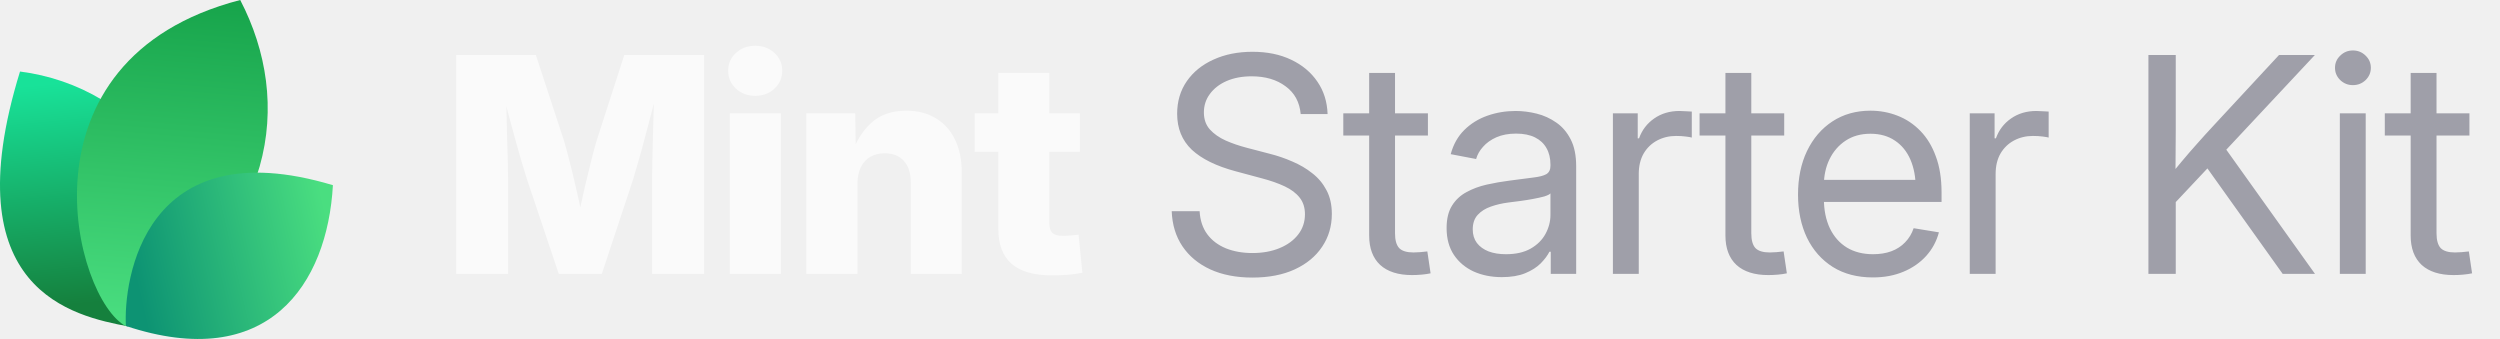
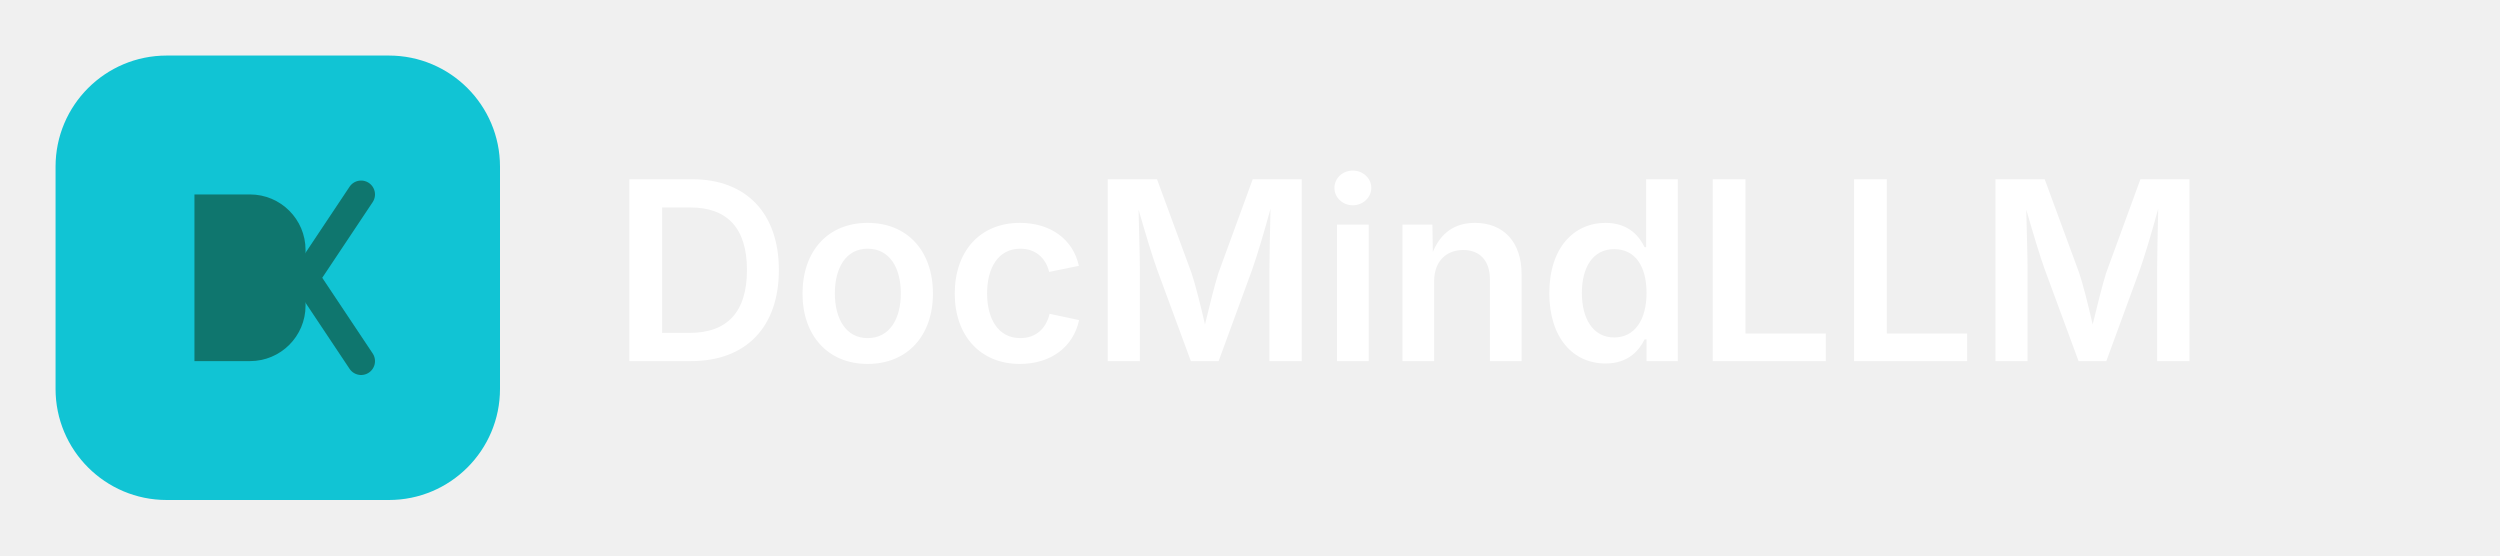
- <svg xmlns="http://www.w3.org/2000/svg" width="177" height="24" viewBox="0 0 177 24" fill="none">
-   <path d="M9.061 23.108C5.268 22.377 -3.391 20.627 1.417 5.064C9.634 6.099 16.973 14.064 9.061 23.108Z" fill="url(#paint0_linear_17557_2145)" />
-   <path d="M8.919 23.094C5.276 21.222 0.784 4.209 17.007 0C20.757 7.193 19.621 16.545 8.919 23.094Z" fill="url(#paint1_linear_17557_2145)" />
-   <path d="M8.914 23.079C8.735 19.882 10.159 9.085 23.57 13.111C23.181 20.123 18.984 26.418 8.914 23.079Z" fill="url(#paint2_linear_17557_2145)" />
-   <path d="M32.301 19.392V3.894H37.938L39.925 9.948C40.036 10.315 40.164 10.787 40.31 11.362C40.462 11.938 40.611 12.552 40.757 13.204C40.91 13.855 41.048 14.483 41.173 15.086C41.305 15.682 41.412 16.192 41.495 16.615H40.695C40.771 16.192 40.871 15.682 40.996 15.086C41.128 14.49 41.267 13.866 41.412 13.214C41.565 12.562 41.714 11.948 41.86 11.373C42.005 10.79 42.133 10.315 42.244 9.948L44.2 3.894H49.848V19.392H46.166V12.704C46.166 12.357 46.173 11.917 46.187 11.383C46.2 10.849 46.214 10.27 46.228 9.646C46.249 9.022 46.266 8.391 46.28 7.753C46.301 7.115 46.311 6.519 46.311 5.964H46.623C46.485 6.561 46.332 7.181 46.166 7.826C45.999 8.471 45.833 9.102 45.666 9.719C45.507 10.336 45.351 10.901 45.198 11.414C45.053 11.928 44.928 12.357 44.824 12.704L42.608 19.392H39.561L37.314 12.704C37.203 12.357 37.072 11.928 36.919 11.414C36.773 10.901 36.614 10.34 36.441 9.729C36.274 9.112 36.104 8.481 35.931 7.836C35.764 7.192 35.608 6.567 35.463 5.964H35.827C35.834 6.512 35.844 7.105 35.858 7.743C35.872 8.374 35.886 9.005 35.9 9.636C35.92 10.26 35.938 10.839 35.952 11.373C35.965 11.907 35.972 12.351 35.972 12.704V19.392H32.301ZM51.668 19.392V8.024H55.288V19.392H51.668ZM53.468 6.786C52.927 6.786 52.473 6.616 52.105 6.276C51.738 5.93 51.554 5.507 51.554 5.007C51.554 4.508 51.738 4.088 52.105 3.749C52.473 3.409 52.927 3.239 53.468 3.239C54.009 3.239 54.463 3.409 54.83 3.749C55.198 4.082 55.382 4.501 55.382 5.007C55.382 5.507 55.198 5.93 54.83 6.276C54.463 6.616 54.009 6.786 53.468 6.786ZM60.708 13.027V19.392H57.088V8.024H60.551L60.593 10.967H60.281C60.593 10.024 61.061 9.268 61.685 8.7C62.309 8.124 63.138 7.836 64.171 7.836C64.975 7.836 65.672 8.017 66.262 8.377C66.851 8.731 67.302 9.234 67.614 9.885C67.933 10.537 68.092 11.307 68.092 12.194V19.392H64.483V12.912C64.483 12.26 64.32 11.754 63.994 11.394C63.675 11.033 63.221 10.853 62.632 10.853C62.25 10.853 61.914 10.936 61.623 11.102C61.332 11.269 61.106 11.515 60.947 11.841C60.787 12.16 60.708 12.555 60.708 13.027ZM76.456 8.024V10.749H69.008V8.024H76.456ZM70.683 5.163H74.292V15.783C74.292 16.102 74.361 16.334 74.5 16.48C74.646 16.625 74.899 16.698 75.259 16.698C75.405 16.698 75.596 16.688 75.831 16.667C76.074 16.646 76.251 16.629 76.362 16.615L76.632 19.309C76.313 19.378 75.963 19.427 75.582 19.455C75.207 19.482 74.836 19.496 74.469 19.496C73.2 19.496 72.25 19.222 71.619 18.674C70.995 18.127 70.683 17.308 70.683 16.22V5.163Z" fill="#FAFAFA" />
-   <path d="M88.667 19.652C87.523 19.652 86.528 19.458 85.682 19.07C84.843 18.681 84.188 18.137 83.716 17.437C83.245 16.736 82.992 15.908 82.957 14.951H84.933C84.968 15.596 85.148 16.14 85.474 16.584C85.8 17.021 86.24 17.354 86.795 17.582C87.35 17.804 87.974 17.915 88.667 17.915C89.388 17.915 90.026 17.801 90.581 17.572C91.143 17.343 91.583 17.024 91.902 16.615C92.228 16.199 92.391 15.717 92.391 15.169C92.391 14.698 92.266 14.306 92.017 13.994C91.767 13.675 91.413 13.408 90.956 13.193C90.498 12.978 89.954 12.787 89.323 12.621L87.502 12.132C86.123 11.765 85.082 11.255 84.382 10.603C83.689 9.944 83.342 9.095 83.342 8.055C83.342 7.174 83.571 6.404 84.028 5.746C84.486 5.087 85.117 4.577 85.921 4.217C86.726 3.849 87.645 3.666 88.678 3.666C89.718 3.666 90.63 3.853 91.413 4.227C92.204 4.602 92.824 5.122 93.275 5.787C93.726 6.446 93.965 7.209 93.993 8.076H92.089C92.013 7.23 91.656 6.574 91.018 6.11C90.387 5.638 89.586 5.403 88.615 5.403C87.95 5.403 87.36 5.513 86.847 5.735C86.341 5.957 85.946 6.262 85.661 6.651C85.377 7.032 85.235 7.469 85.235 7.961C85.235 8.447 85.377 8.849 85.661 9.168C85.946 9.48 86.317 9.74 86.774 9.948C87.232 10.149 87.724 10.319 88.251 10.457L89.884 10.884C90.439 11.023 90.977 11.206 91.496 11.435C92.023 11.657 92.495 11.934 92.911 12.267C93.334 12.593 93.67 12.995 93.92 13.474C94.17 13.945 94.294 14.504 94.294 15.149C94.294 16.015 94.066 16.788 93.608 17.468C93.157 18.148 92.512 18.681 91.673 19.07C90.834 19.458 89.832 19.652 88.667 19.652ZM101.097 8.024V9.594H95.106V8.024H101.097ZM96.937 5.163H98.767V16.521C98.767 17 98.865 17.347 99.059 17.562C99.26 17.77 99.6 17.874 100.078 17.874C100.21 17.874 100.366 17.867 100.546 17.853C100.733 17.832 100.903 17.815 101.056 17.801L101.285 19.351C101.097 19.392 100.886 19.423 100.65 19.444C100.414 19.465 100.189 19.475 99.974 19.475C98.996 19.475 98.244 19.236 97.717 18.758C97.197 18.272 96.937 17.579 96.937 16.677V5.163ZM106.33 19.621C105.595 19.621 104.932 19.489 104.343 19.226C103.754 18.955 103.285 18.564 102.939 18.05C102.592 17.53 102.419 16.896 102.419 16.147C102.419 15.495 102.547 14.965 102.804 14.556C103.06 14.146 103.403 13.828 103.833 13.599C104.263 13.363 104.742 13.186 105.269 13.068C105.796 12.95 106.333 12.857 106.881 12.787C107.574 12.69 108.132 12.617 108.555 12.569C108.978 12.52 109.287 12.441 109.481 12.33C109.675 12.212 109.772 12.014 109.772 11.737V11.654C109.772 11.203 109.679 10.815 109.492 10.489C109.311 10.163 109.041 9.91 108.68 9.729C108.32 9.549 107.872 9.459 107.338 9.459C106.805 9.459 106.34 9.546 105.945 9.719C105.556 9.892 105.241 10.118 104.998 10.395C104.755 10.665 104.593 10.953 104.509 11.258L102.71 10.915C102.897 10.222 103.22 9.65 103.677 9.199C104.135 8.748 104.679 8.412 105.31 8.19C105.941 7.968 106.607 7.857 107.307 7.857C107.8 7.857 108.295 7.92 108.795 8.044C109.301 8.169 109.765 8.381 110.188 8.679C110.611 8.97 110.951 9.369 111.208 9.875C111.464 10.374 111.593 11.005 111.593 11.768V19.392H109.793V17.822H109.7C109.568 18.085 109.363 18.359 109.086 18.643C108.809 18.921 108.444 19.153 107.994 19.34C107.543 19.527 106.988 19.621 106.33 19.621ZM106.621 17.998C107.321 17.998 107.904 17.867 108.368 17.603C108.84 17.333 109.19 16.986 109.419 16.563C109.654 16.133 109.772 15.682 109.772 15.211V13.692C109.703 13.769 109.554 13.841 109.325 13.911C109.096 13.973 108.829 14.032 108.524 14.088C108.226 14.143 107.921 14.192 107.609 14.233C107.304 14.275 107.033 14.309 106.798 14.337C106.354 14.393 105.938 14.49 105.549 14.628C105.168 14.76 104.86 14.954 104.624 15.211C104.388 15.467 104.27 15.811 104.27 16.241C104.27 16.615 104.367 16.934 104.561 17.198C104.762 17.461 105.04 17.662 105.393 17.801C105.747 17.933 106.156 17.998 106.621 17.998ZM114.193 19.392V8.024H115.951V9.792H116.045C116.253 9.209 116.61 8.741 117.116 8.388C117.622 8.034 118.219 7.857 118.905 7.857C119.058 7.857 119.217 7.864 119.384 7.878C119.55 7.885 119.682 7.892 119.779 7.899V9.74C119.716 9.719 119.578 9.695 119.363 9.667C119.155 9.639 118.922 9.625 118.666 9.625C118.174 9.625 117.726 9.733 117.324 9.948C116.922 10.163 116.603 10.471 116.367 10.874C116.138 11.276 116.024 11.758 116.024 12.319V19.392H114.193ZM126.322 8.024V9.594H120.33V8.024H126.322ZM122.161 5.163H123.992V16.521C123.992 17 124.089 17.347 124.283 17.562C124.484 17.77 124.824 17.874 125.302 17.874C125.434 17.874 125.59 17.867 125.77 17.853C125.958 17.832 126.127 17.815 126.28 17.801L126.509 19.351C126.322 19.392 126.11 19.423 125.874 19.444C125.639 19.465 125.413 19.475 125.198 19.475C124.221 19.475 123.468 19.236 122.941 18.758C122.421 18.272 122.161 17.579 122.161 16.677V5.163ZM132.604 19.642C131.502 19.642 130.555 19.396 129.765 18.903C128.974 18.404 128.364 17.714 127.934 16.834C127.511 15.946 127.3 14.927 127.3 13.775C127.3 12.611 127.511 11.584 127.934 10.697C128.364 9.802 128.964 9.102 129.734 8.596C130.51 8.089 131.408 7.836 132.428 7.836C133.1 7.836 133.738 7.954 134.341 8.19C134.952 8.426 135.489 8.783 135.954 9.261C136.425 9.74 136.793 10.343 137.056 11.071C137.327 11.792 137.462 12.645 137.462 13.63V14.296H128.433V12.735H136.463L135.631 13.297C135.631 12.541 135.506 11.876 135.257 11.3C135.007 10.725 134.643 10.277 134.165 9.958C133.686 9.632 133.107 9.469 132.428 9.469C131.748 9.469 131.162 9.632 130.67 9.958C130.177 10.284 129.796 10.725 129.526 11.279C129.262 11.827 129.13 12.441 129.13 13.12V14.046C129.13 14.864 129.273 15.572 129.557 16.168C129.841 16.757 130.243 17.211 130.763 17.53C131.283 17.842 131.901 17.998 132.615 17.998C133.093 17.998 133.523 17.929 133.905 17.79C134.293 17.645 134.619 17.433 134.882 17.156C135.153 16.879 135.354 16.546 135.486 16.157L137.275 16.449C137.108 17.08 136.81 17.634 136.38 18.113C135.95 18.591 135.413 18.966 134.768 19.236C134.123 19.507 133.402 19.642 132.604 19.642ZM139.459 19.392V8.024H141.217V9.792H141.311C141.519 9.209 141.876 8.741 142.382 8.388C142.888 8.034 143.485 7.857 144.171 7.857C144.324 7.857 144.483 7.864 144.649 7.878C144.816 7.885 144.948 7.892 145.045 7.899V9.74C144.982 9.719 144.844 9.695 144.629 9.667C144.421 9.639 144.188 9.625 143.932 9.625C143.439 9.625 142.992 9.733 142.59 9.948C142.188 10.163 141.869 10.471 141.633 10.874C141.404 11.276 141.29 11.758 141.29 12.319V19.392H139.459ZM153.429 14.961V12.715C153.783 12.257 154.136 11.82 154.49 11.404C154.844 10.981 155.204 10.565 155.572 10.156C155.939 9.74 156.314 9.327 156.695 8.918L161.355 3.894H163.893L157.277 10.967H157.184L153.429 14.961ZM152.108 19.392V3.894H154.043V9.241L154.022 12.559L154.043 13.505V19.392H152.108ZM161.615 19.392L155.967 11.477L157.173 9.969L163.903 19.392H161.615ZM165.661 19.392V8.024H167.492V19.392H165.661ZM166.587 6.027C166.24 6.027 165.942 5.909 165.692 5.673C165.443 5.43 165.318 5.139 165.318 4.799C165.318 4.459 165.443 4.172 165.692 3.936C165.942 3.693 166.24 3.572 166.587 3.572C166.934 3.572 167.232 3.693 167.482 3.936C167.731 4.172 167.856 4.459 167.856 4.799C167.856 5.139 167.731 5.43 167.482 5.673C167.232 5.909 166.934 6.027 166.587 6.027ZM174.836 8.024V9.594H168.844V8.024H174.836ZM170.675 5.163H172.506V16.521C172.506 17 172.603 17.347 172.797 17.562C172.998 17.77 173.338 17.874 173.816 17.874C173.948 17.874 174.104 17.867 174.284 17.853C174.472 17.832 174.641 17.815 174.794 17.801L175.023 19.351C174.836 19.392 174.624 19.423 174.388 19.444C174.153 19.465 173.927 19.475 173.712 19.475C172.735 19.475 171.982 19.236 171.455 18.758C170.935 18.272 170.675 17.579 170.675 16.677V5.163Z" fill="#9F9FA9" />
-   <defs>
-     <linearGradient id="paint0_linear_17557_2145" x1="3.776" y1="5.916" x2="5.232" y2="21.559" gradientUnits="userSpaceOnUse">
-       <stop stop-color="#18E299" />
-       <stop offset="1" stop-color="#15803D" />
-     </linearGradient>
-     <linearGradient id="paint1_linear_17557_2145" x1="12.171" y1="-0.718" x2="10.19" y2="22.983" gradientUnits="userSpaceOnUse">
-       <stop stop-color="#16A34A" />
-       <stop offset="1" stop-color="#4ADE80" />
-     </linearGradient>
-     <linearGradient id="paint2_linear_17557_2145" x1="23.133" y1="15.353" x2="9.338" y2="18.52" gradientUnits="userSpaceOnUse">
-       <stop stop-color="#4ADE80" />
-       <stop offset="1" stop-color="#0D9373" />
-     </linearGradient>
-   </defs>
+ <svg xmlns="http://www.w3.org/2000/svg" width="180" height="40" viewBox="0 0 180 40" fill="none">
+   <rect x="4" y="4" width="32" height="32" rx="8" fill="#11c4d4" />
+   <path d="M14 14H18C20.209 14 22 15.791 22 18V22C22 24.209 20.209 26 18 26H14V14Z" fill="#0F766E" />
+   <path d="M26 14L22 20L26 26" stroke="#0F766E" stroke-width="2" stroke-linecap="round" stroke-linejoin="round" />
+   <text x="44" y="26" font-family="Inter, system-ui, sans-serif" font-size="18" font-weight="600" fill="#ffffff">DocMindLLM</text>
</svg>
